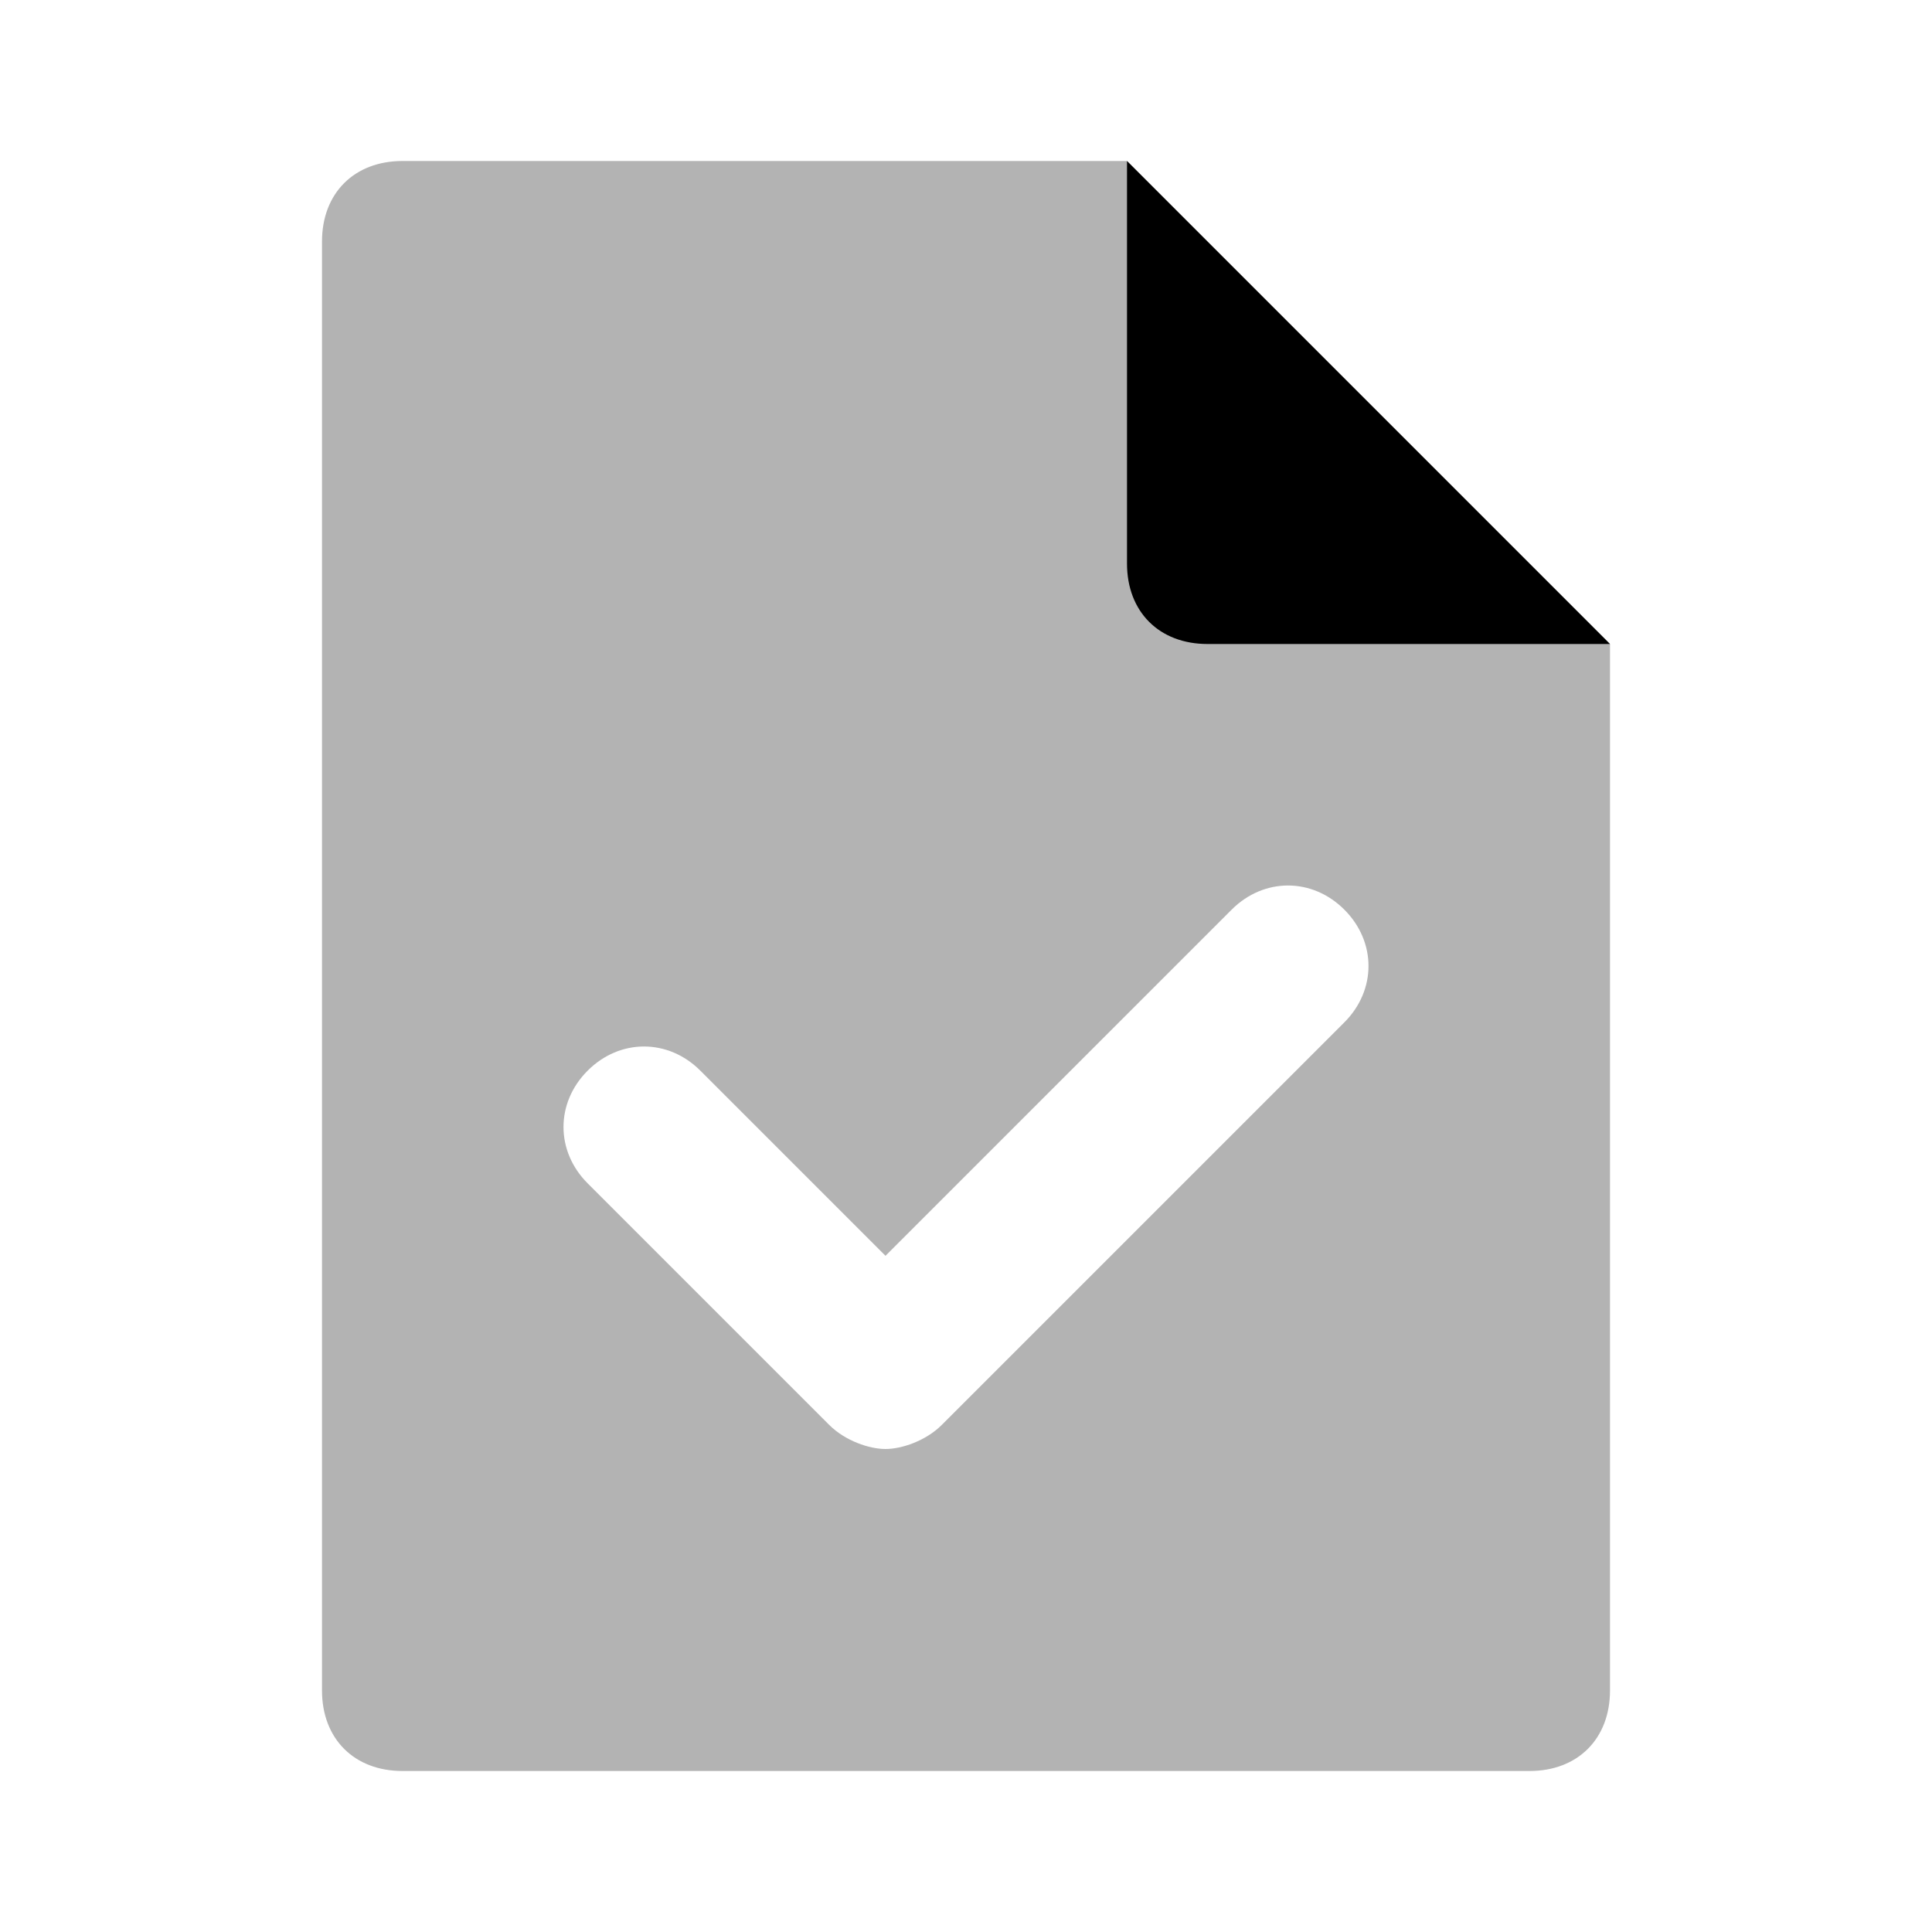
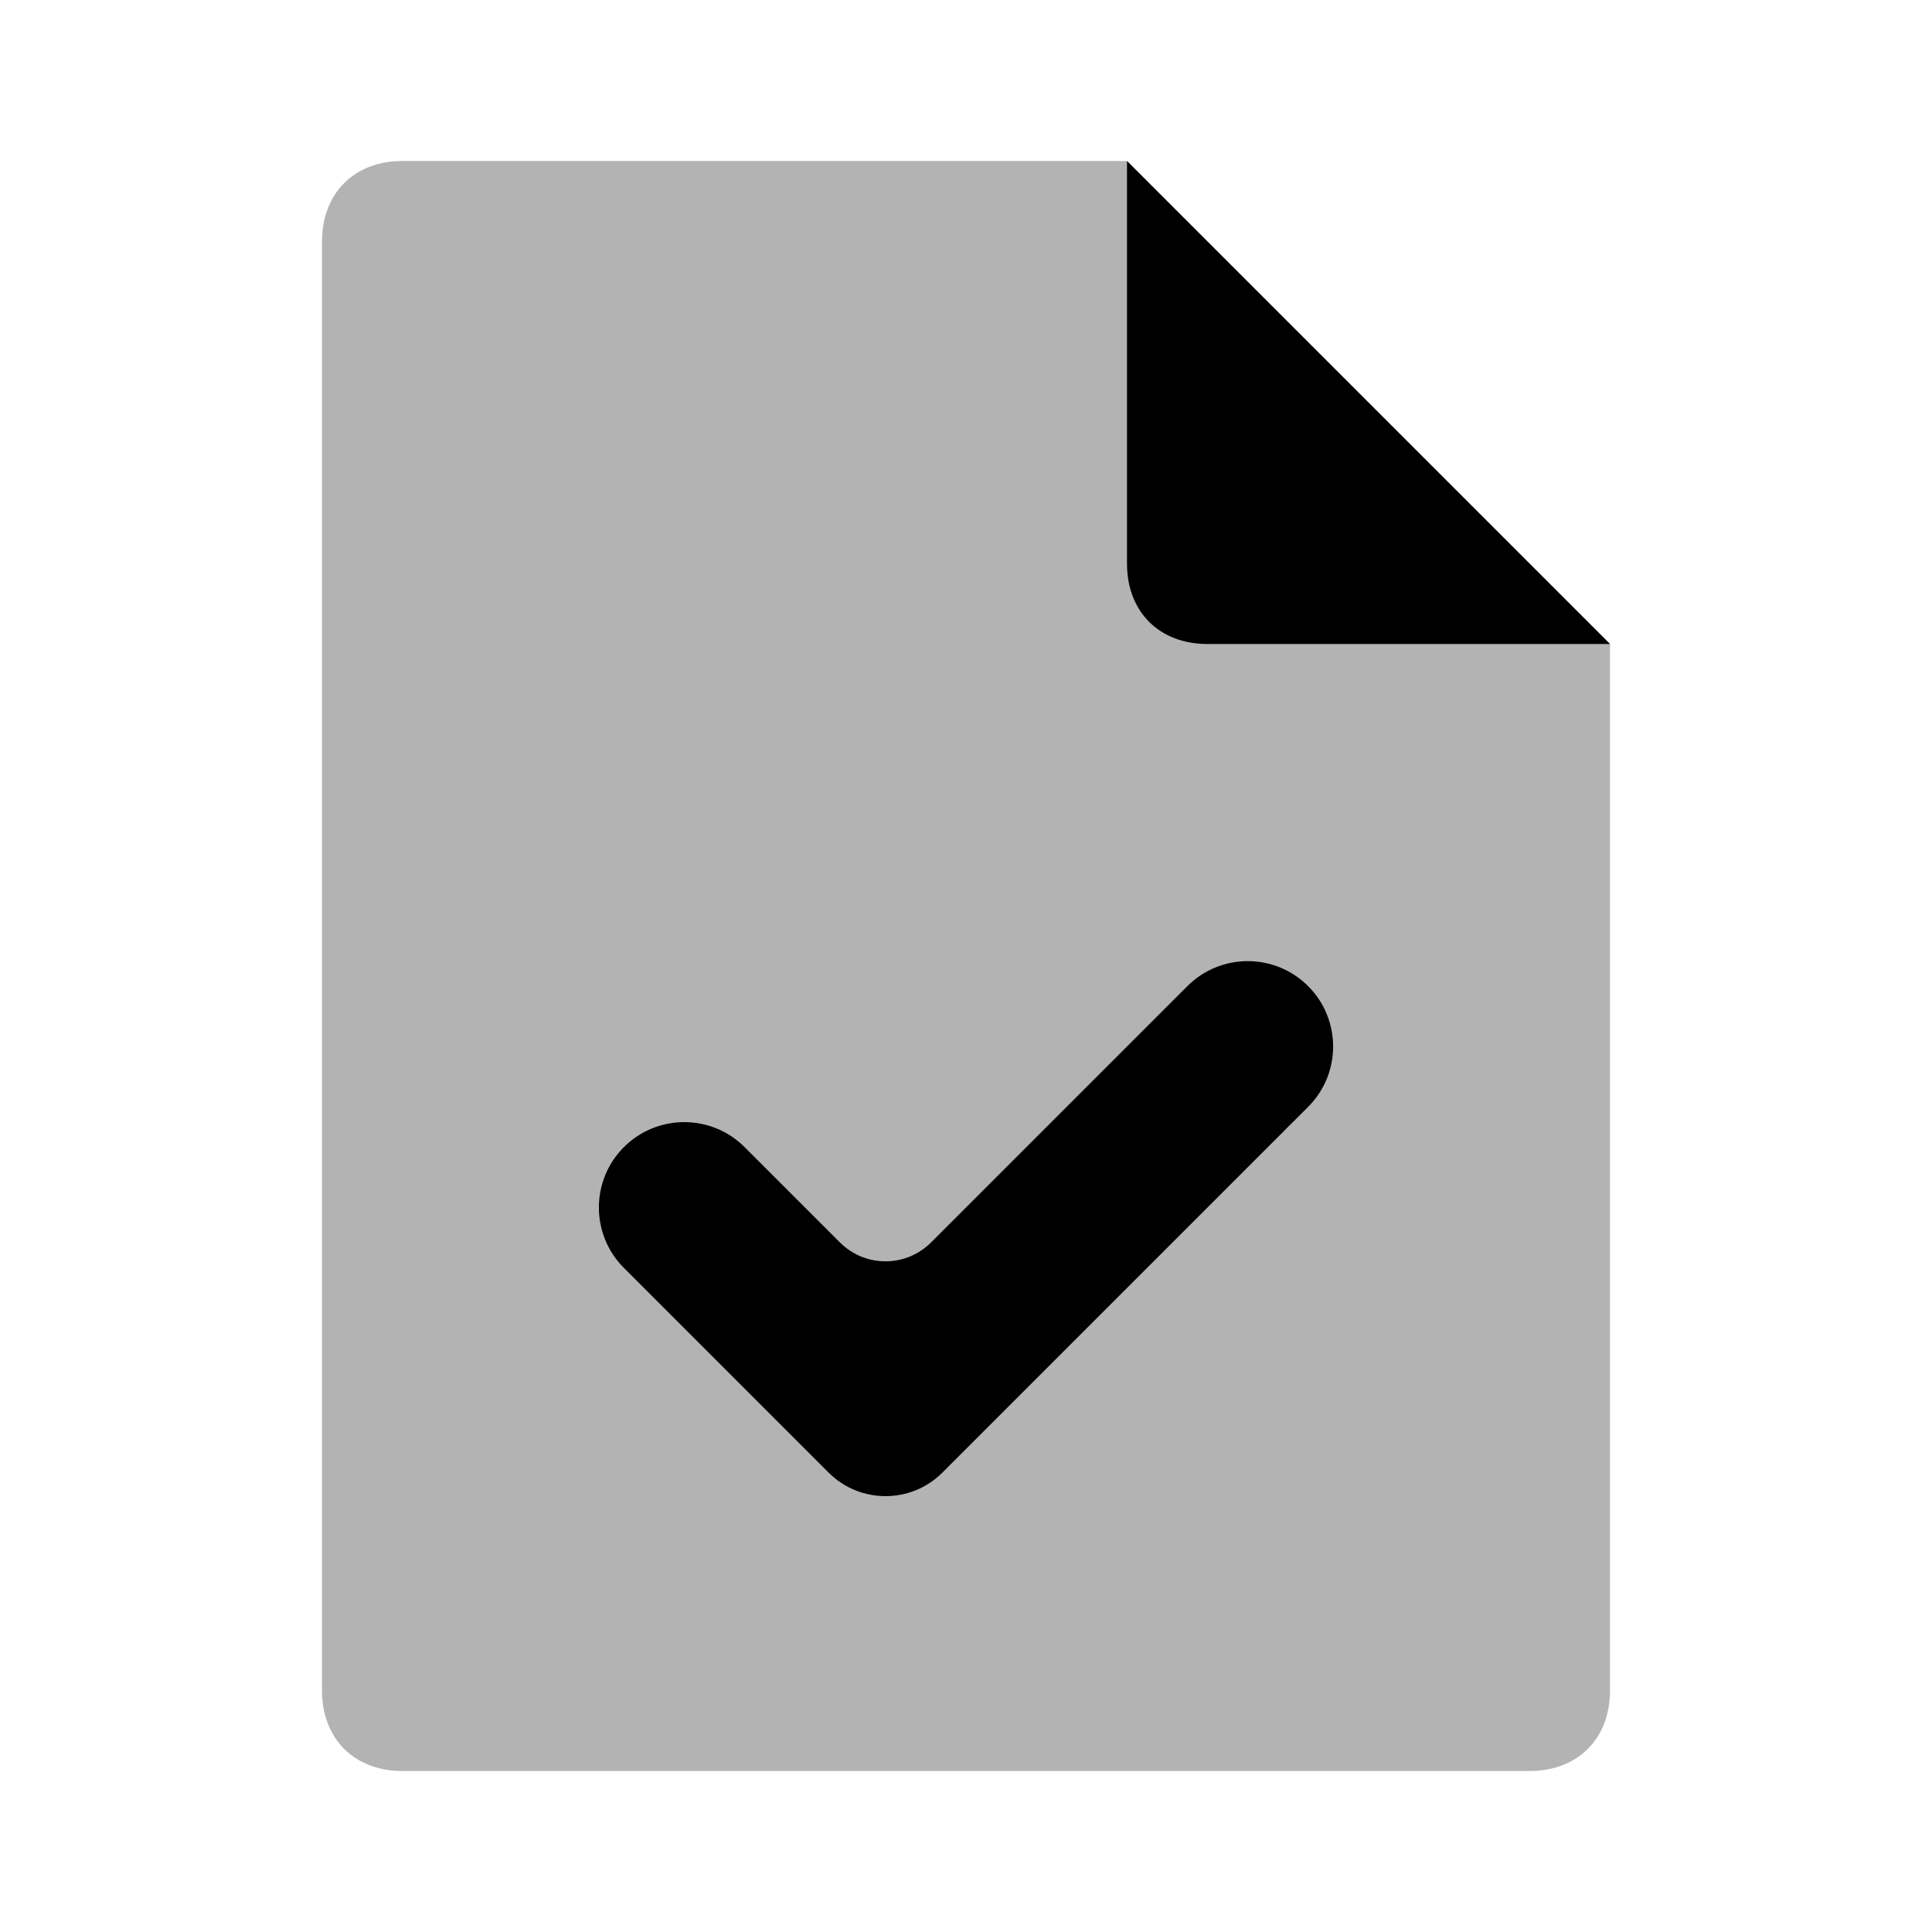
<svg xmlns="http://www.w3.org/2000/svg" width="24" height="24" viewBox="0 0 24 24" fill="none">
-   <path opacity="0.3" d="M19 22H5C4.4 22 4 21.6 4 21V3C4 2.4 4.4 2 5 2H14L20 8V21C20 21.6 19.6 22 19 22ZM11.7 17.7L16.7 12.7C17.1 12.3 17.1 11.7 16.7 11.3C16.3 10.9 15.7 10.9 15.3 11.3L11 15.6L8.7 13.3C8.3 12.9 7.7 12.9 7.3 13.3C6.9 13.7 6.9 14.3 7.3 14.7L10.3 17.7C10.5 17.9 10.8 18 11 18C11.2 18 11.5 17.9 11.7 17.7Z" fill="black" />
-   <path d="M15 8H20L14 2V7C14 7.6 14.4 8 15 8Z" fill="black" />
+   <path opacity="0.3" d="M19 22H5C4.4 22 4 21.6 4 21V3C4 2.4 4.4 2 5 2H14L20 8V21C20 21.6 19.6 22 19 22ZM11.7 17.7L16 14C16.4 13.6 16.4 12.9 16 12.5C15.6 12.1 15.4 12.6 15 13L11 16L9 15C8.6 14.6 8.4 14.1 8 14.5C7.6 14.9 8.1 15.6 8.5 16L10.3 17.7C10.5 17.9 10.8 18 11 18C11.2 18 11.5 17.9 11.7 17.7Z" fill="currentColor" />
+   <path d="M10.434 15.434L9.25 14.25C8.836 13.836 8.164 13.836 7.75 14.25C7.336 14.664 7.336 15.336 7.75 15.75L10.293 18.293C10.683 18.683 11.317 18.683 11.707 18.293L16.25 13.75C16.664 13.336 16.664 12.664 16.25 12.25C15.836 11.836 15.164 11.836 14.75 12.25L11.566 15.434C11.253 15.747 10.747 15.747 10.434 15.434Z" fill="currentColor" />
+   <path d="M15 8H20L14 2V7C14 7.6 14.4 8 15 8Z" fill="currentColor" />
</svg>
